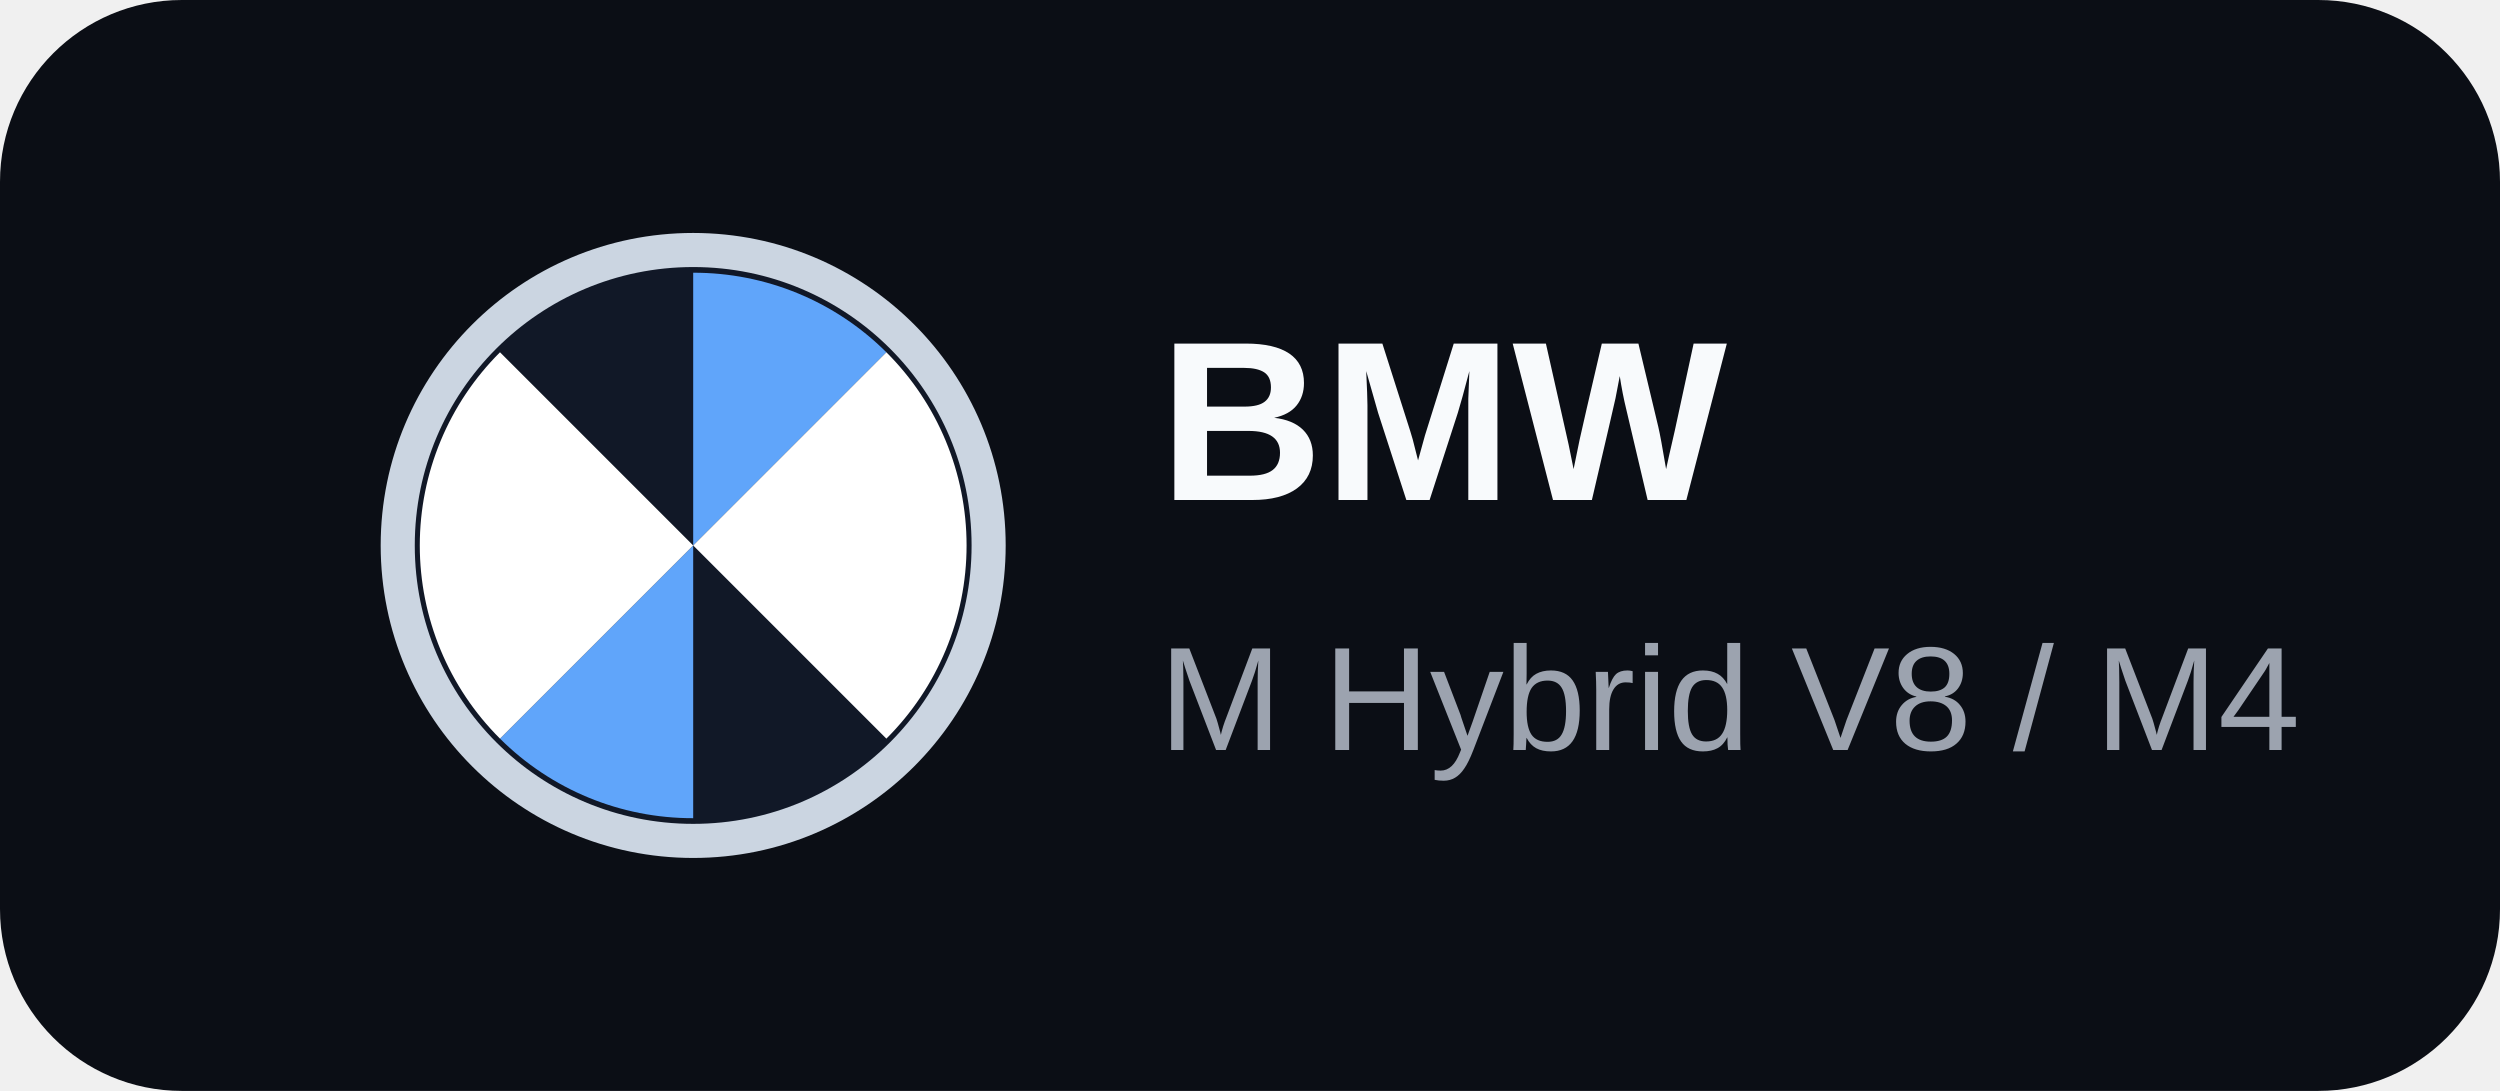
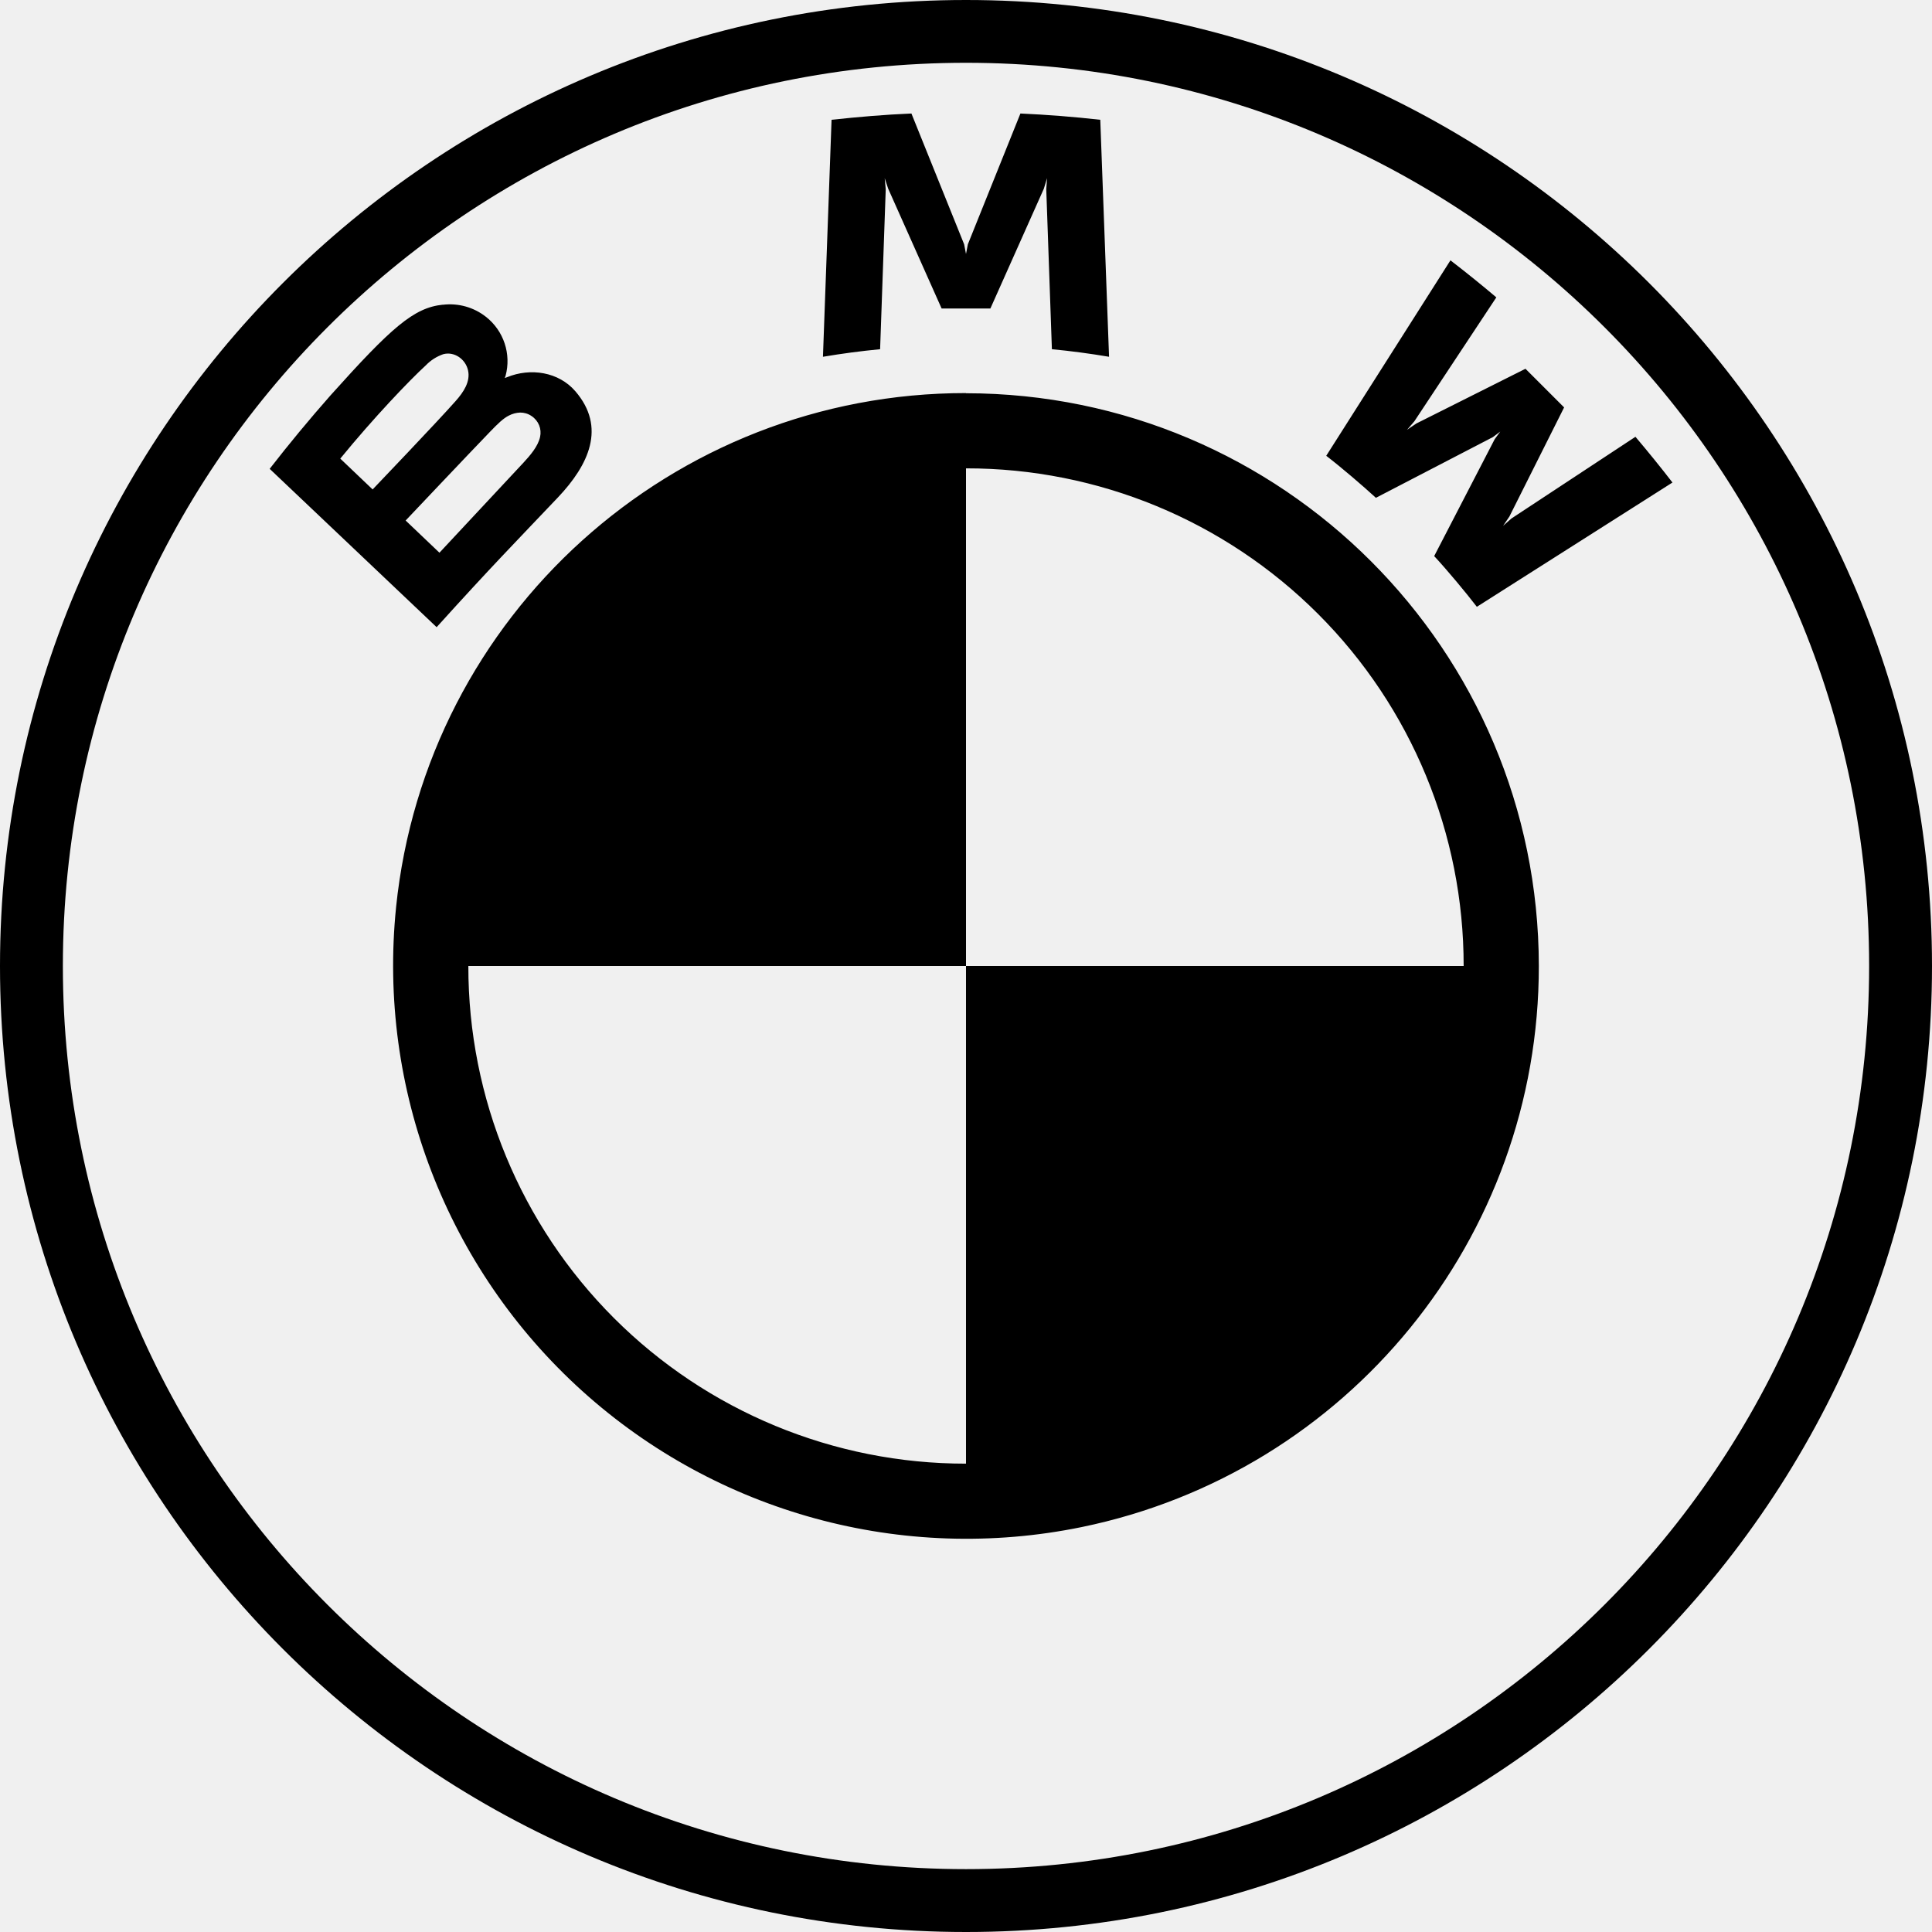
- <svg xmlns="http://www.w3.org/2000/svg" viewBox="0 0 220 96">
-   <rect width="220" height="96" rx="16" fill="#0b0e15" />
-   <circle cx="61" cy="48" r="26" fill="#111827" stroke="#cbd5e1" stroke-width="3" />
-   <path d="M61 24a24 24 0 0 1 17 7L61 48z" fill="#60a5fa" />
-   <path d="M78 31a24 24 0 0 1 0 34L61 48z" fill="#ffffff" />
-   <path d="M61 72a24 24 0 0 1-17-7L61 48z" fill="#60a5fa" />
-   <path d="M44 65a24 24 0 0 1 0-34L61 48z" fill="#ffffff" />
-   <text x="102" y="44" fill="#f8fafc" font-size="20" font-family="Arial" font-weight="700">BMW</text>
-   <text x="102" y="66" fill="#9ca3af" font-size="13" font-family="Arial">M Hybrid V8 / M4</text>
+ <svg xmlns="http://www.w3.org/2000/svg" role="img" viewBox="0 0 24 24">
+   <path d="M12 0C5.373 0 0 5.373 0 12s5.373 12 12 12 12-5.373 12-12S18.627 0 12 0zm0 .78C18.196.78 23.219 5.803 23.219 12c0 6.196-5.022 11.219-11.219 11.219C5.803 23.219.781 18.196.781 12S5.804.78 12 .78zm-.678.63c-.33.014-.66.042-.992.078l-.107 2.944a9.95 9.95 0 0 1 .71-.094l.07-1.988-.013-.137.043.13.664 1.489h.606l.664-1.488.04-.131-.01.137.07 1.988c.232.022.473.054.71.094l-.109-2.944a14.746 14.746 0 0 0-.992-.078l-.653 1.625-.023.12-.023-.12-.655-1.625zm6.696 1.824l-1.543 2.428c.195.15.452.371.617.522l1.453-.754.092-.069-.069.094-.752 1.453c.163.175.398.458.53.63l2.43-1.544a16.135 16.135 0 0 0-.46-.568L18.777 6.44l-.105.092.078-.115.68-1.356-.48-.48-1.356.68-.115.078.091-.106 1.018-1.539c-.18-.152-.351-.291-.57-.46zM5.5 3.785c-.36.037-.638.283-1.393 1.125a18.97 18.97 0 0 0-.757.914l2.074 1.967c.687-.76.966-1.042 1.508-1.613.383-.405.6-.87.216-1.317-.208-.242-.558-.295-.85-.175l-.028.01.01-.026a.7.7 0 0 0-.243-.734.724.724 0 0 0-.537-.15zm.006.615c.136-.037.277.06.308.2.032.14-.056.272-.154.382-.22.25-1.031 1.098-1.031 1.098l-.402-.383c.417-.51.861-.974 1.062-1.158a.55.55 0 0 1 .217-.139zM12 4.883a7.114 7.114 0 0 0-7.08 6.388v.002a7.122 7.122 0 0 0 8.516 7.697 7.112 7.112 0 0 0 5.68-6.97A7.122 7.122 0 0 0 12 4.885v-.002zm-5.537.242c.047 0 .096.013.14.043.088.059.128.16.106.26-.026.119-.125.231-.205.318l-1.045 1.12-.42-.4s.787-.832 1.045-1.099c.102-.106.168-.17.238-.205a.331.331 0 0 1 .14-.037zM12 5.818A6.175 6.175 0 0 1 18.182 12H12v6.182A6.175 6.175 0 0 1 5.818 12H12V5.818Z" />
</svg>
